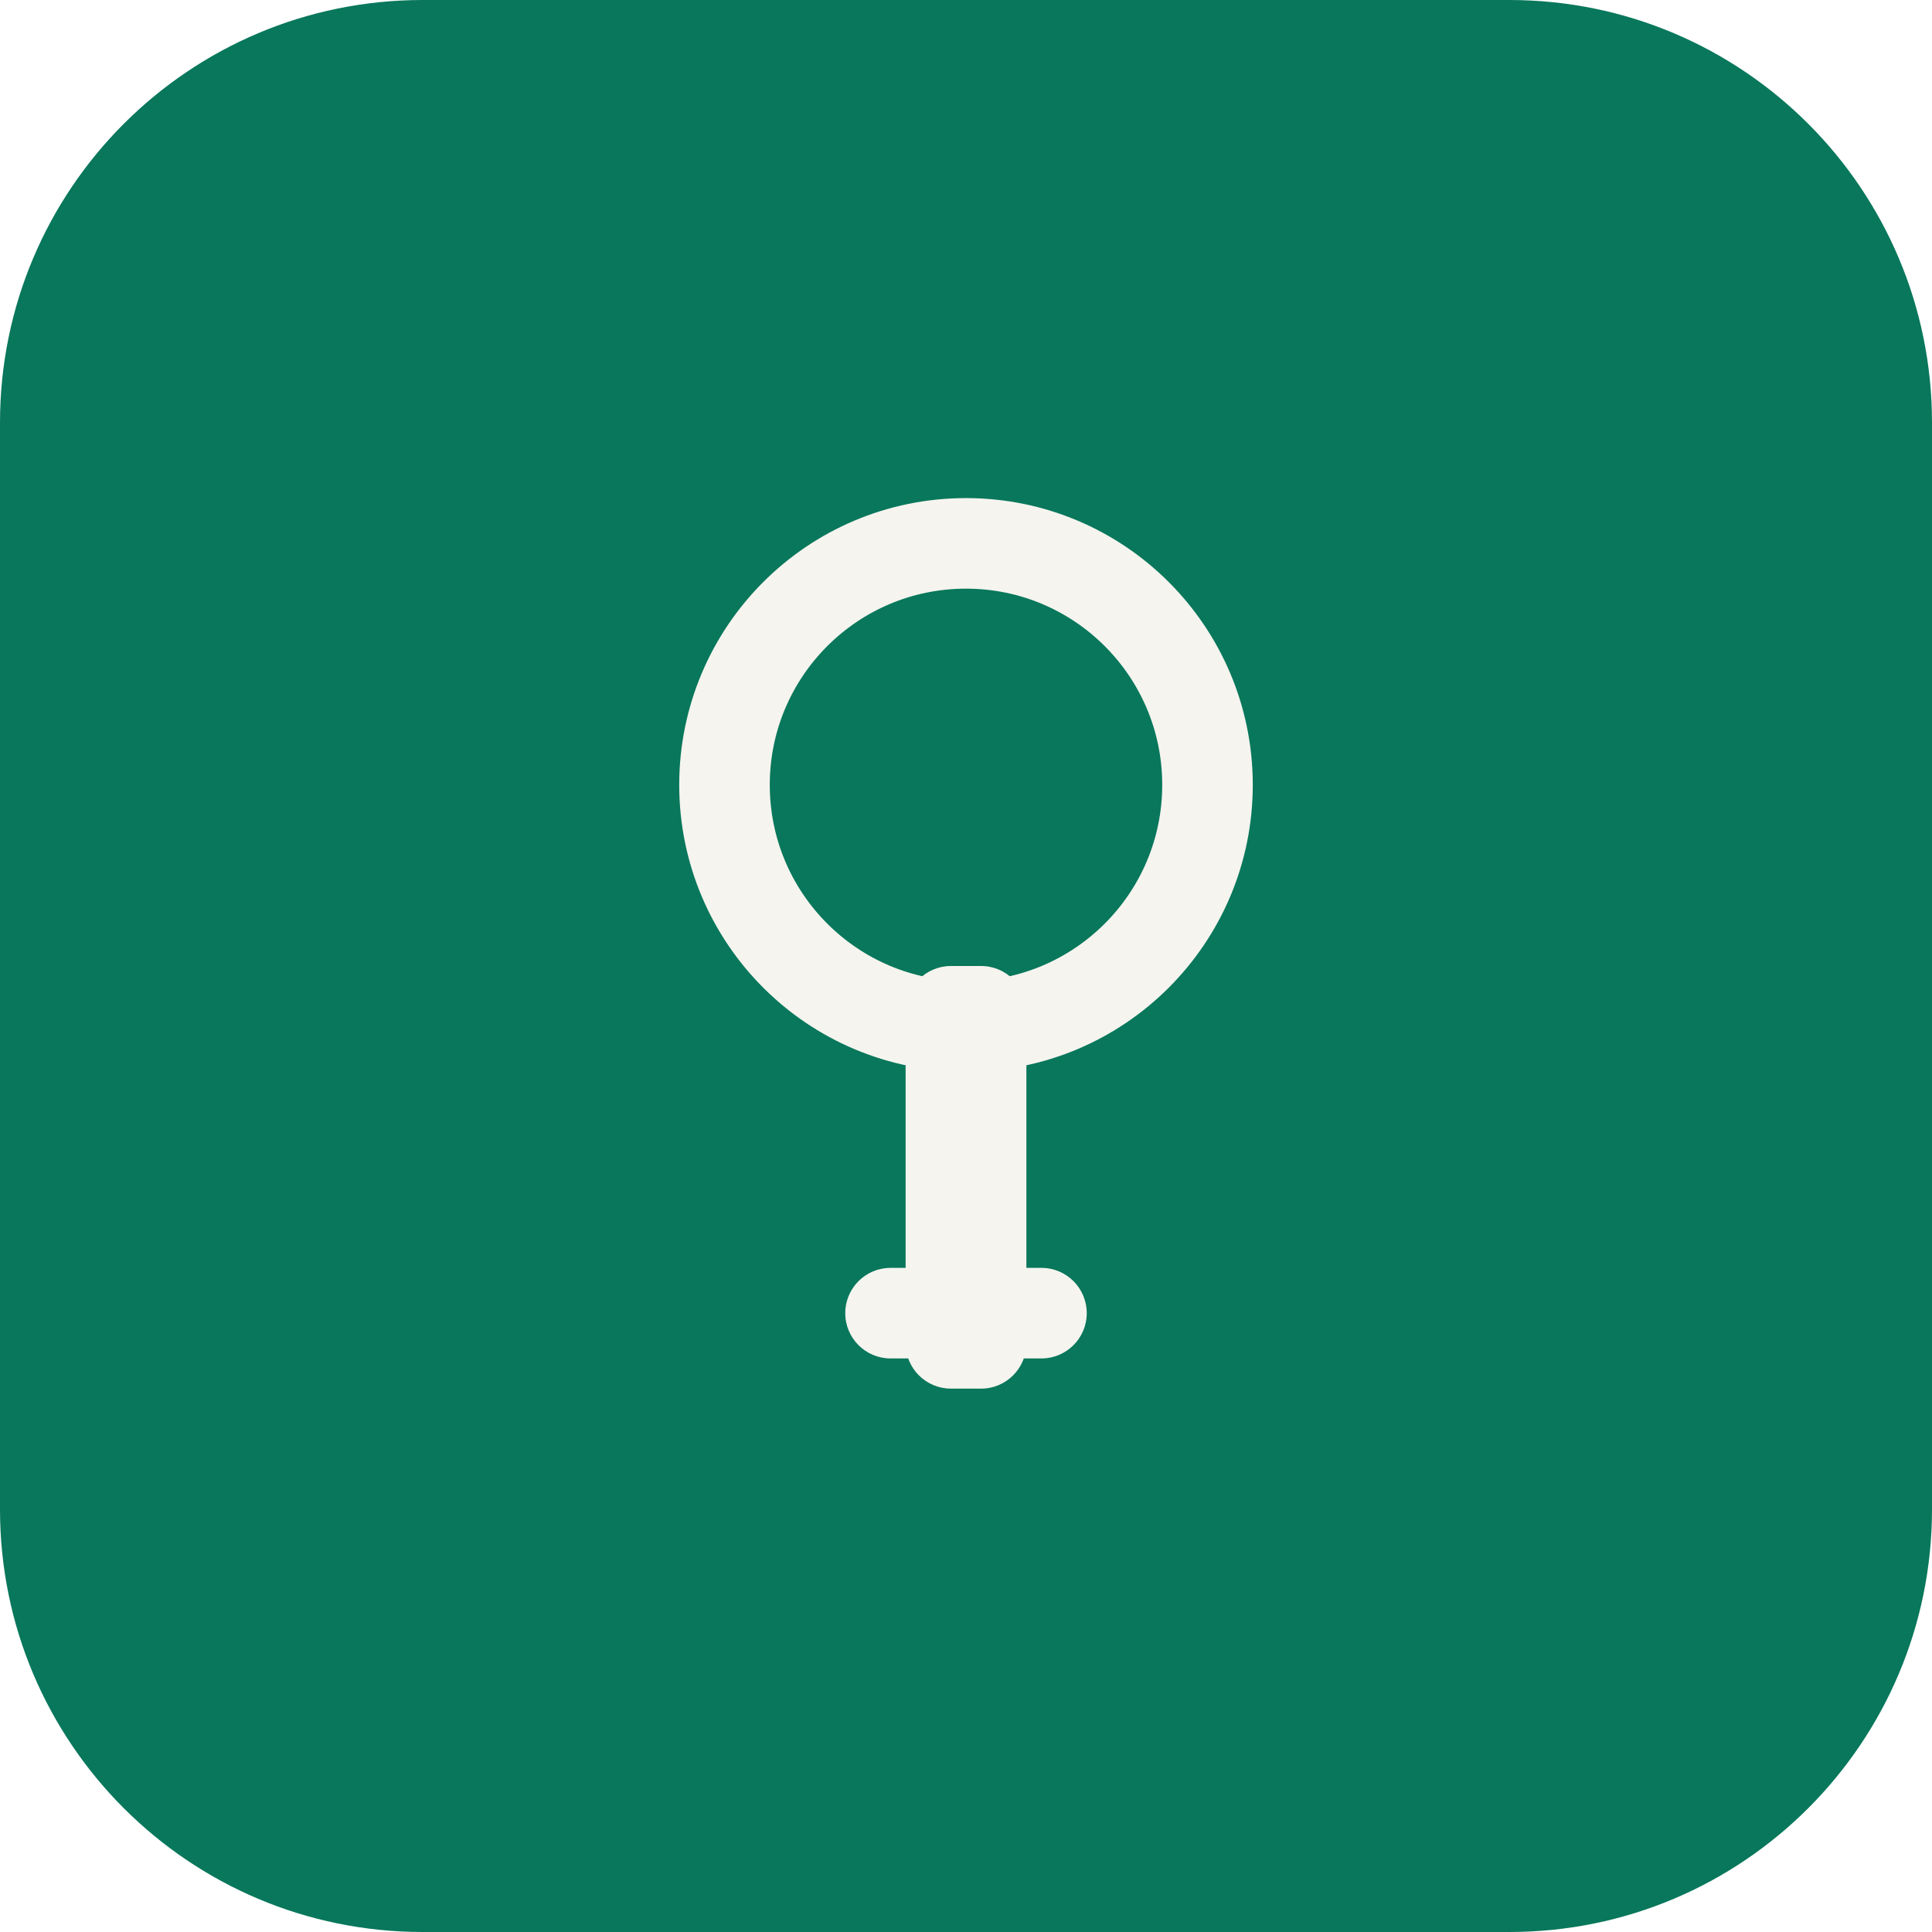
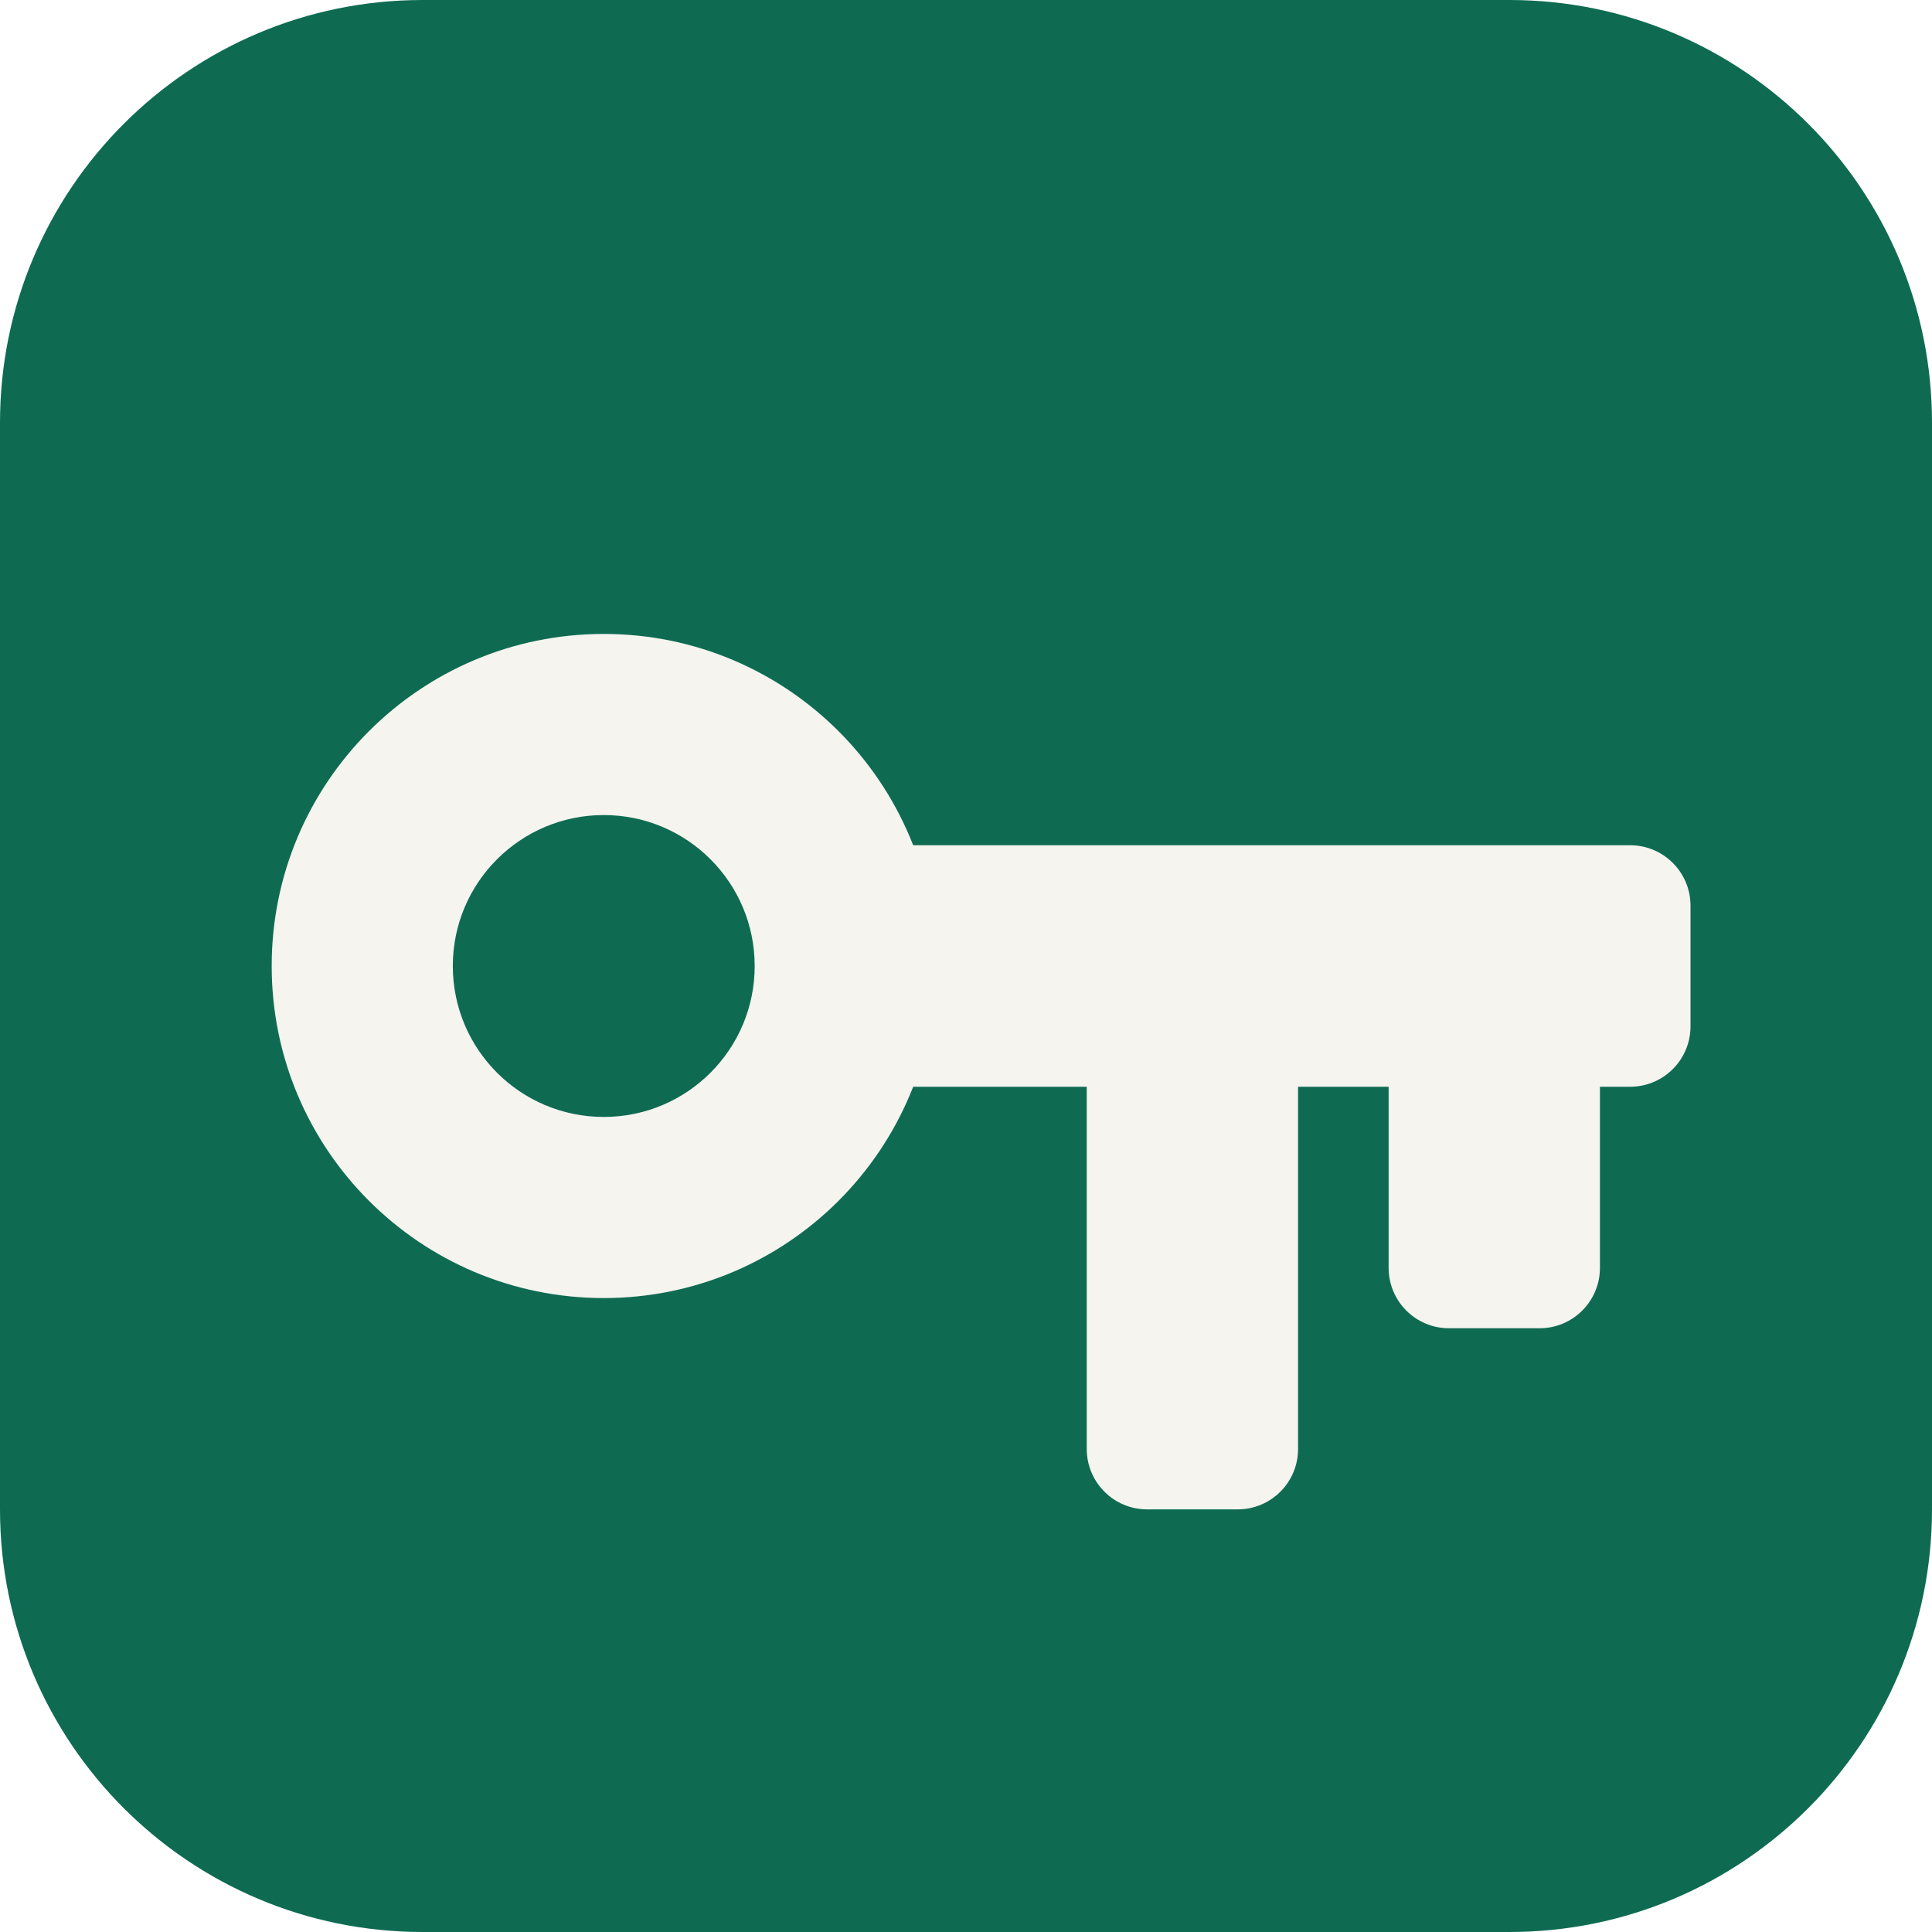
<svg xmlns="http://www.w3.org/2000/svg" viewBox="0 0 64 64">
-   <rect width="64" height="64" rx="14" fill="#08775B" />
-   <circle cx="32" cy="26" r="8" fill="none" stroke="#F5F4EF" stroke-width="3" />
-   <rect x="30" y="32" width="4" height="14" rx="1.5" fill="#F5F4EF" />
-   <rect x="28" y="42" width="8" height="3" rx="1.5" fill="#F5F4EF" />
+   <rect width="64" height="64" rx="14" fill="#0E6B52" />
+   <circle cx="20" cy="32" r="11" fill="#F5F4EF" />
+   <circle cx="20" cy="32" r="5" fill="#0E6B52" />
+   <rect x="28" y="28" width="28" height="8" rx="2" fill="#F5F4EF" />
+   <rect x="36" y="34" width="7" height="16" rx="2" fill="#F5F4EF" />
+   <rect x="46" y="34" width="7" height="10" rx="2" fill="#F5F4EF" />
</svg>
